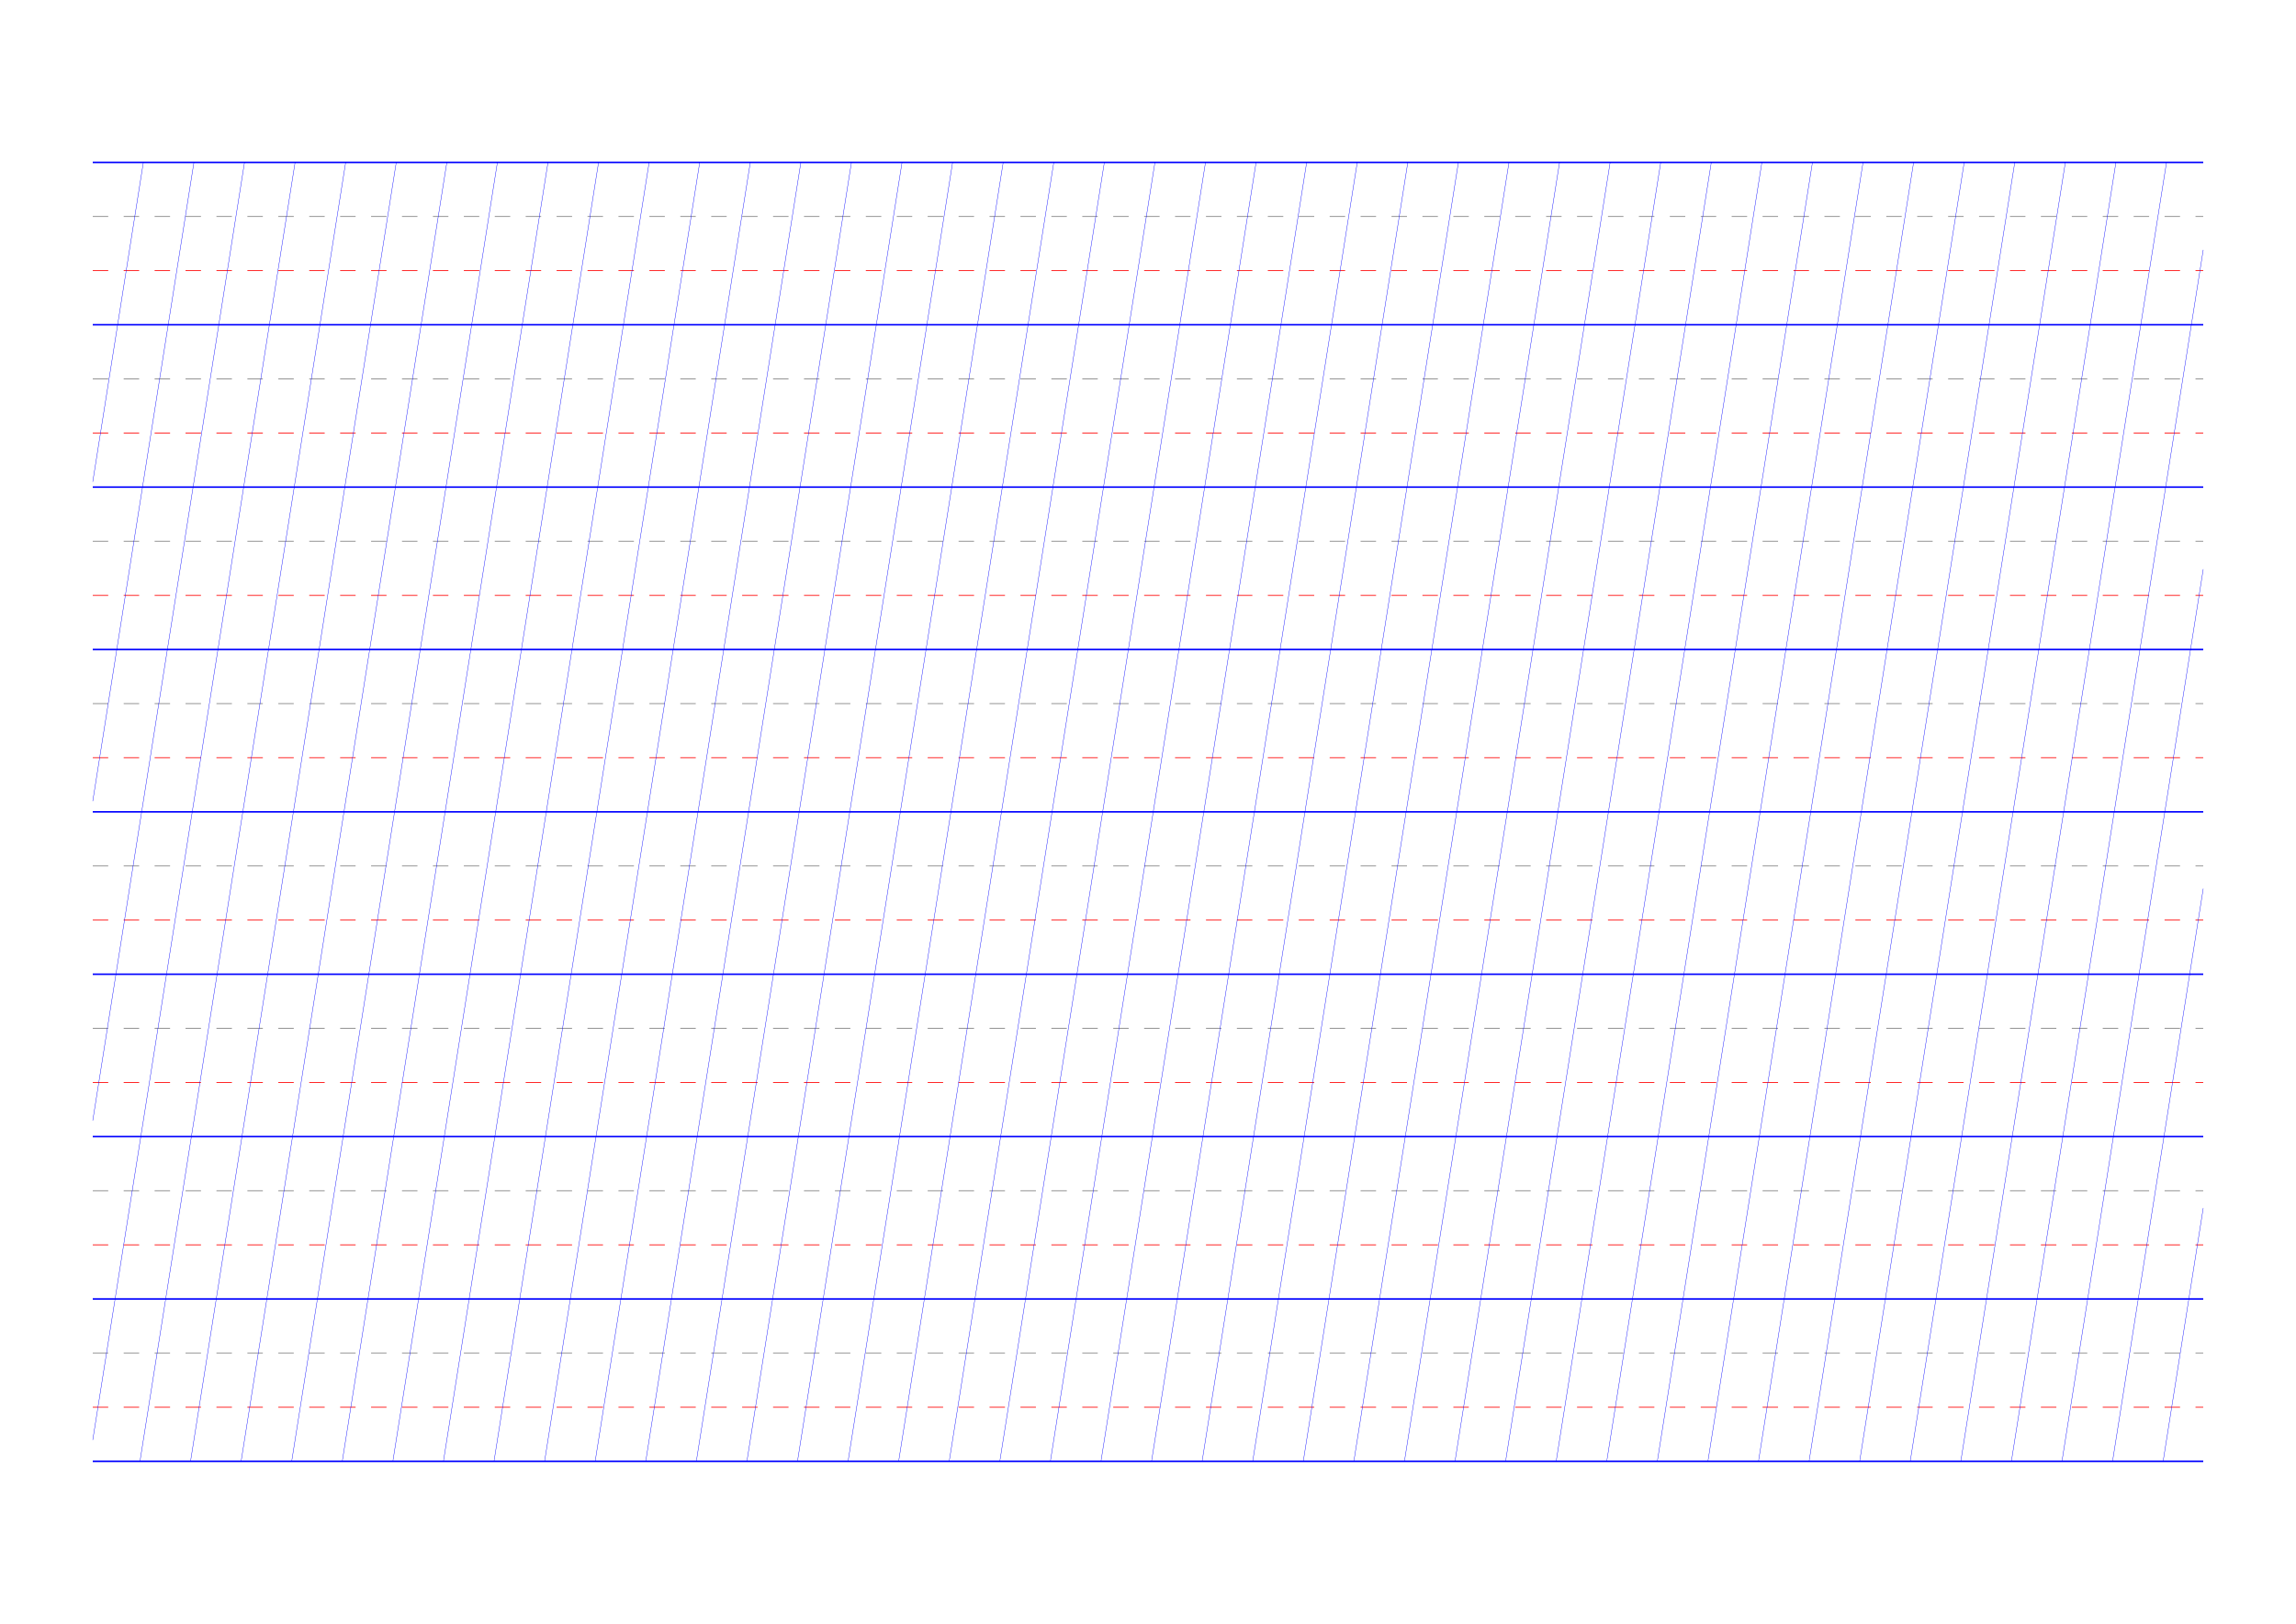
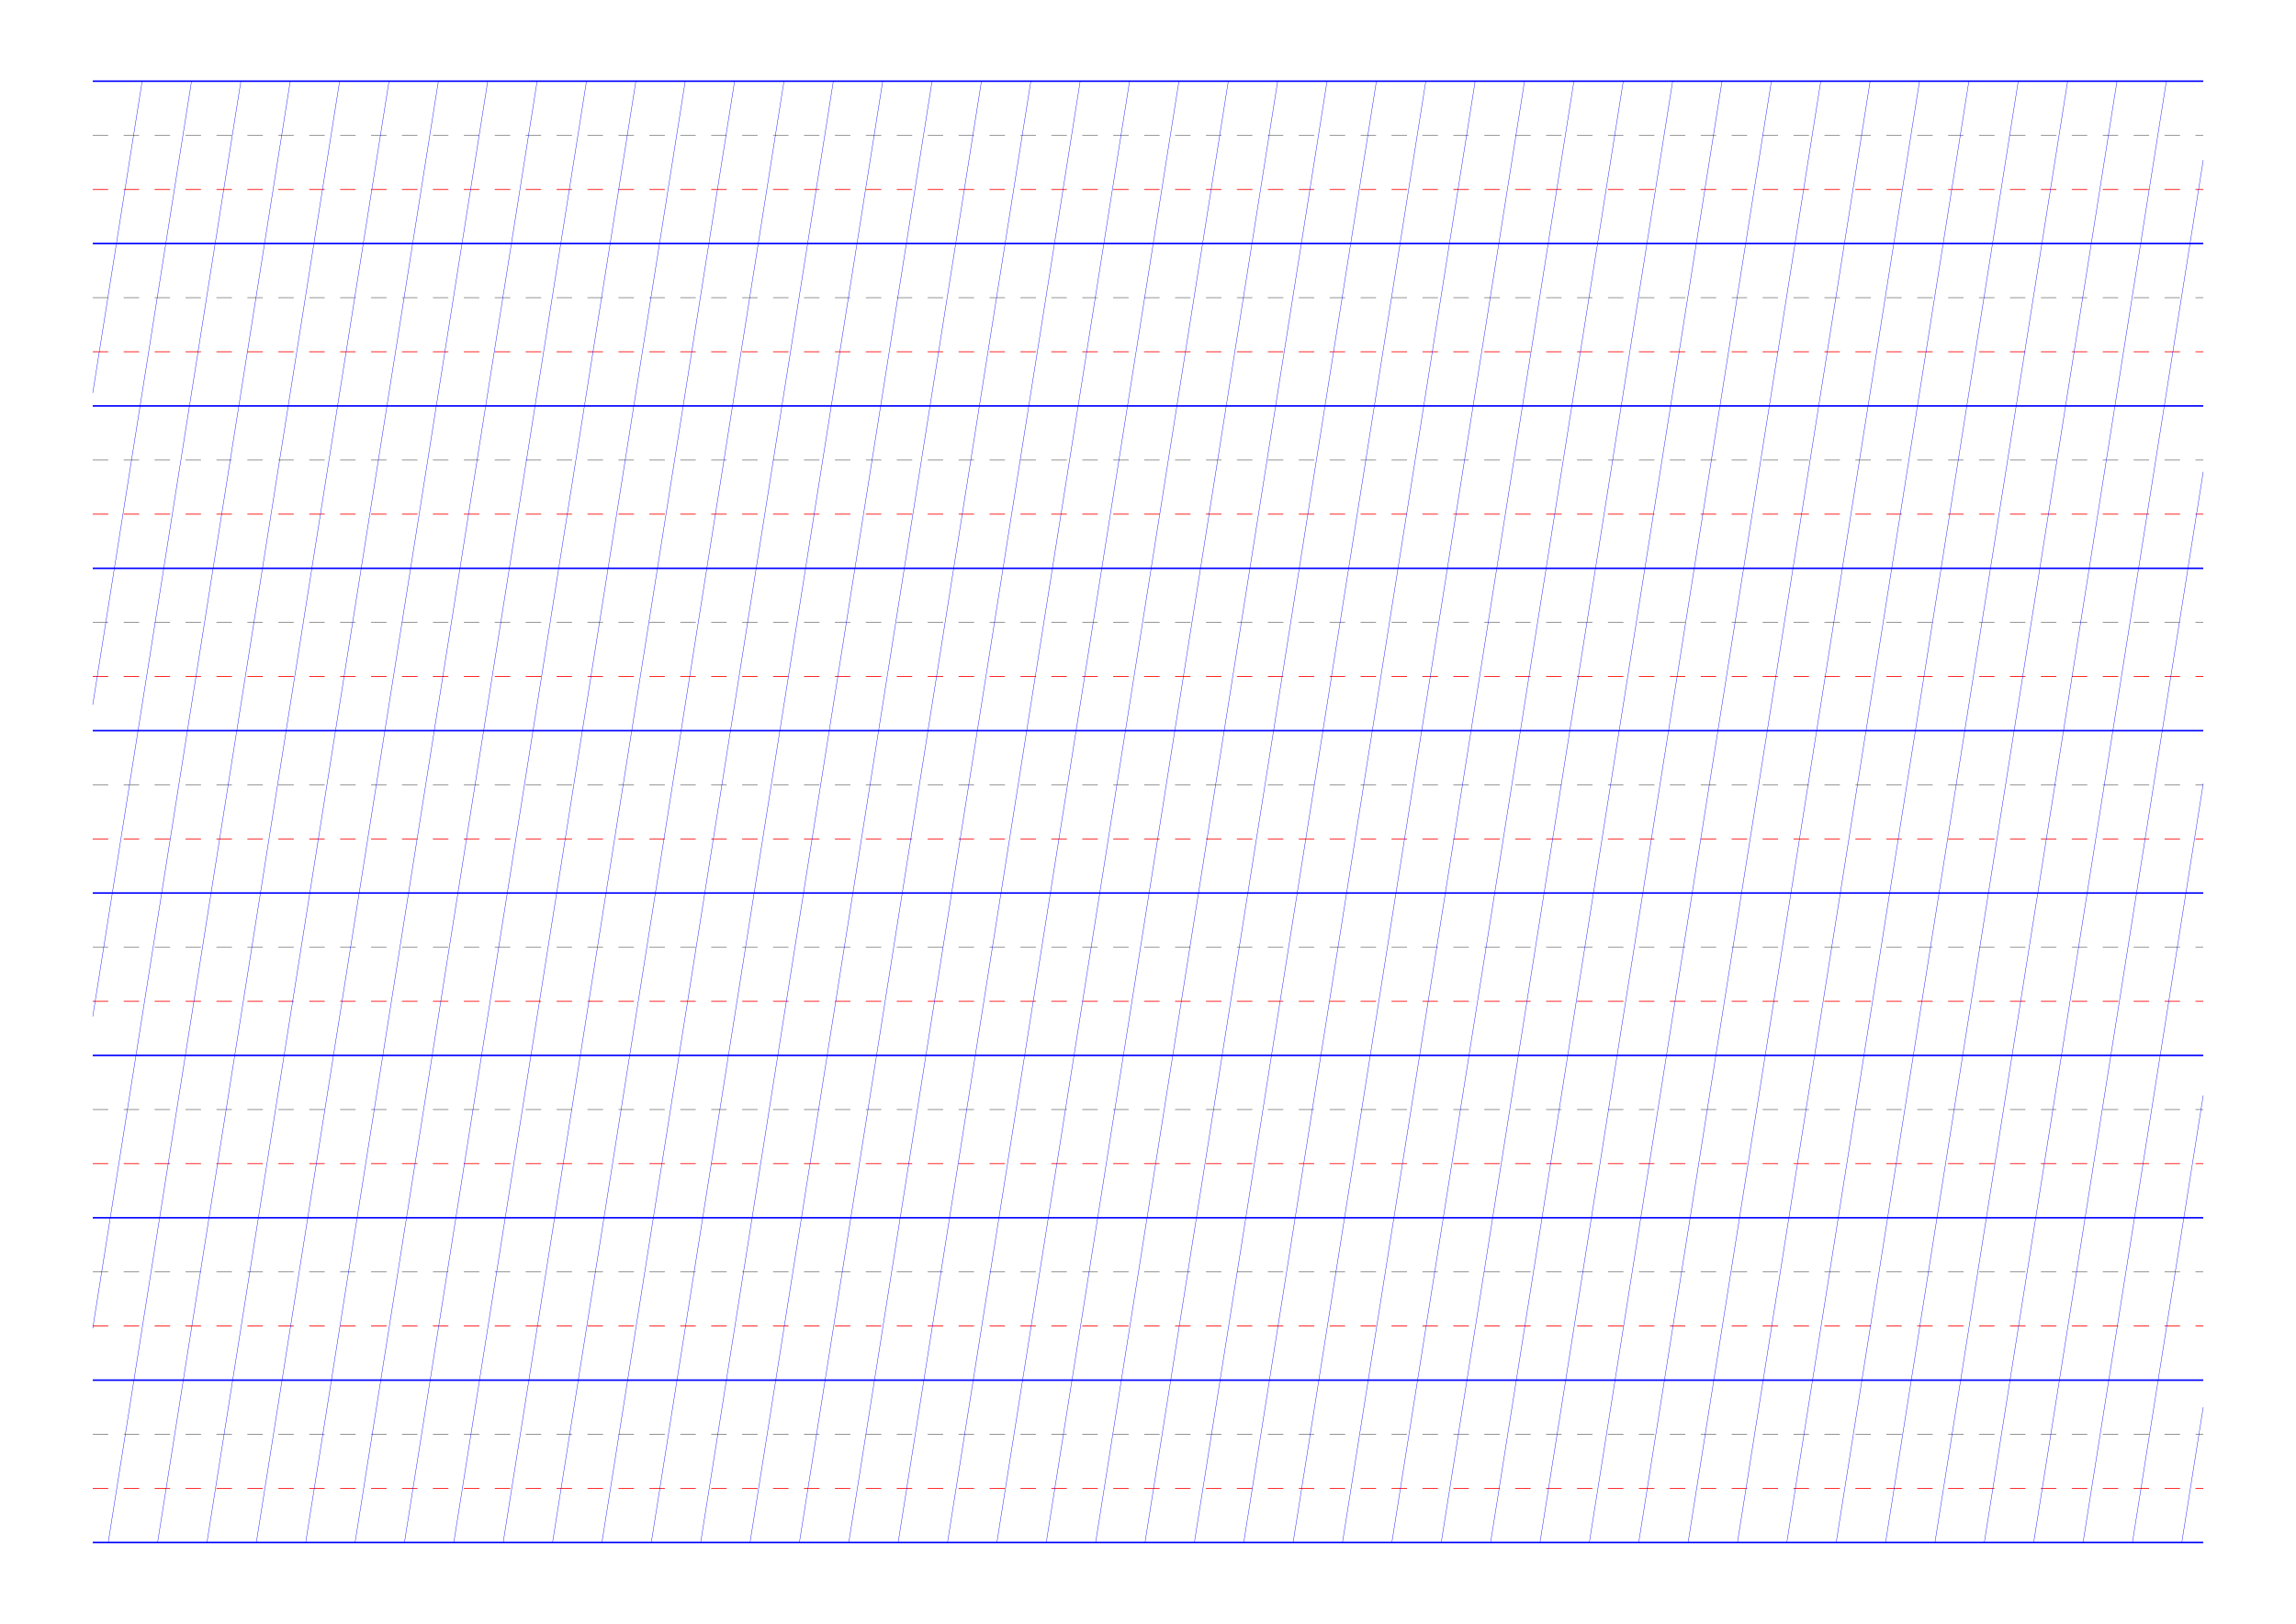
<svg xmlns="http://www.w3.org/2000/svg" width="297.0mm" height="210.0mm" viewBox="0 0 297.0 210.0">
  <g id="sheet">
-     <line x1="12.0" y1="21.0" x2="285.0" y2="21.0" stroke="blue" stroke-width="0.2" tags="ascender" />
-     <line x1="12.0" y1="28.0" x2="285.0" y2="28.0" stroke="grey" stroke-width="0.1" stroke-dasharray="2, 2" tags="waist" />
-     <line x1="12.0" y1="35.0" x2="285.0" y2="35.0" stroke="red" stroke-width="0.1" stroke-dasharray="2, 2" tags="base" />
-     <line x1="12.0" y1="42.0" x2="285.0" y2="42.0" stroke="blue" stroke-width="0.2" tags="descender" />
-     <line x1="12.0" y1="49.0" x2="285.0" y2="49.0" stroke="grey" stroke-width="0.1" stroke-dasharray="2, 2" tags="waist" />
-     <line x1="12.0" y1="56.0" x2="285.0" y2="56.0" stroke="red" stroke-width="0.1" stroke-dasharray="2, 2" tags="base" />
-     <line x1="12.0" y1="63.0" x2="285.0" y2="63.0" stroke="blue" stroke-width="0.2" tags="descender" />
-     <line x1="12.0" y1="70.0" x2="285.0" y2="70.0" stroke="grey" stroke-width="0.1" stroke-dasharray="2, 2" tags="waist" />
-     <line x1="12.0" y1="77.0" x2="285.0" y2="77.0" stroke="red" stroke-width="0.1" stroke-dasharray="2, 2" tags="base" />
-     <line x1="12.0" y1="84.0" x2="285.0" y2="84.0" stroke="blue" stroke-width="0.2" tags="descender" />
-     <line x1="12.0" y1="91.0" x2="285.0" y2="91.0" stroke="grey" stroke-width="0.1" stroke-dasharray="2, 2" tags="waist" />
-     <line x1="12.0" y1="98.0" x2="285.0" y2="98.0" stroke="red" stroke-width="0.1" stroke-dasharray="2, 2" tags="base" />
-     <line x1="12.0" y1="105.0" x2="285.0" y2="105.0" stroke="blue" stroke-width="0.2" tags="descender" />
-     <line x1="12.0" y1="112.0" x2="285.0" y2="112.0" stroke="grey" stroke-width="0.1" stroke-dasharray="2, 2" tags="waist" />
-     <line x1="12.0" y1="119.0" x2="285.0" y2="119.0" stroke="red" stroke-width="0.1" stroke-dasharray="2, 2" tags="base" />
-     <line x1="12.0" y1="126.0" x2="285.0" y2="126.0" stroke="blue" stroke-width="0.2" tags="descender" />
-     <line x1="12.0" y1="133.0" x2="285.0" y2="133.0" stroke="grey" stroke-width="0.1" stroke-dasharray="2, 2" tags="waist" />
-     <line x1="12.0" y1="140.0" x2="285.0" y2="140.0" stroke="red" stroke-width="0.1" stroke-dasharray="2, 2" tags="base" />
-     <line x1="12.0" y1="147.0" x2="285.0" y2="147.0" stroke="blue" stroke-width="0.2" tags="descender" />
-     <line x1="12.0" y1="154.0" x2="285.0" y2="154.0" stroke="grey" stroke-width="0.1" stroke-dasharray="2, 2" tags="waist" />
-     <line x1="12.0" y1="161.0" x2="285.0" y2="161.0" stroke="red" stroke-width="0.1" stroke-dasharray="2, 2" tags="base" />
-     <line x1="12.0" y1="168.0" x2="285.0" y2="168.0" stroke="blue" stroke-width="0.2" tags="descender" />
-     <line x1="12.0" y1="175.0" x2="285.0" y2="175.0" stroke="grey" stroke-width="0.1" stroke-dasharray="2, 2" tags="waist" />
-     <line x1="12.0" y1="182.0" x2="285.0" y2="182.0" stroke="red" stroke-width="0.1" stroke-dasharray="2, 2" tags="base" />
-     <line x1="12.0" y1="189.0" x2="285.0" y2="189.0" stroke="blue" stroke-width="0.2" tags="descender" />
-     <line x1="12.0" y1="21.0" x2="12.0" y2="21.0" stroke="blue" stroke-width="0.05" tags="slant" />
-     <line x1="12.0" y1="62.309" x2="18.543" y2="21.0" stroke="blue" stroke-width="0.05" tags="slant" />
-     <line x1="12.0" y1="103.618" x2="25.085" y2="21.0" stroke="blue" stroke-width="0.05" tags="slant" />
-     <line x1="12.0" y1="144.926" x2="31.628" y2="21.0" stroke="blue" stroke-width="0.05" tags="slant" />
-     <line x1="12.0" y1="186.235" x2="38.171" y2="21.0" stroke="blue" stroke-width="0.05" tags="slant" />
-     <line x1="18.105" y1="189.0" x2="44.713" y2="21.0" stroke="blue" stroke-width="0.05" tags="slant" />
-     <line x1="24.647" y1="189.0" x2="51.256" y2="21.0" stroke="blue" stroke-width="0.05" tags="slant" />
-     <line x1="31.19" y1="189.0" x2="57.799" y2="21.0" stroke="blue" stroke-width="0.05" tags="slant" />
-     <line x1="37.733" y1="189.0" x2="64.341" y2="21.0" stroke="blue" stroke-width="0.05" tags="slant" />
-     <line x1="44.275" y1="189.0" x2="70.884" y2="21.0" stroke="blue" stroke-width="0.05" tags="slant" />
-     <line x1="50.818" y1="189.0" x2="77.427" y2="21.0" stroke="blue" stroke-width="0.05" tags="slant" />
-     <line x1="57.361" y1="189.0" x2="83.969" y2="21.0" stroke="blue" stroke-width="0.05" tags="slant" />
-     <line x1="63.903" y1="189.0" x2="90.512" y2="21.0" stroke="blue" stroke-width="0.05" tags="slant" />
-     <line x1="70.446" y1="189.0" x2="97.055" y2="21.0" stroke="blue" stroke-width="0.05" tags="slant" />
-     <line x1="76.989" y1="189.0" x2="103.597" y2="21.0" stroke="blue" stroke-width="0.05" tags="slant" />
-     <line x1="83.531" y1="189.0" x2="110.14" y2="21.0" stroke="blue" stroke-width="0.05" tags="slant" />
-     <line x1="90.074" y1="189.0" x2="116.683" y2="21.0" stroke="blue" stroke-width="0.05" tags="slant" />
-     <line x1="96.617" y1="189.0" x2="123.225" y2="21.0" stroke="blue" stroke-width="0.05" tags="slant" />
-     <line x1="103.159" y1="189.0" x2="129.768" y2="21.0" stroke="blue" stroke-width="0.05" tags="slant" />
-     <line x1="109.702" y1="189.0" x2="136.311" y2="21.0" stroke="blue" stroke-width="0.05" tags="slant" />
-     <line x1="116.245" y1="189.0" x2="142.853" y2="21.0" stroke="blue" stroke-width="0.05" tags="slant" />
-     <line x1="122.787" y1="189.0" x2="149.396" y2="21.0" stroke="blue" stroke-width="0.05" tags="slant" />
-     <line x1="129.33" y1="189.0" x2="155.939" y2="21.0" stroke="blue" stroke-width="0.05" tags="slant" />
-     <line x1="135.873" y1="189.0" x2="162.481" y2="21.0" stroke="blue" stroke-width="0.05" tags="slant" />
-     <line x1="142.416" y1="189.0" x2="169.024" y2="21.0" stroke="blue" stroke-width="0.05" tags="slant" />
-     <line x1="148.958" y1="189.0" x2="175.567" y2="21.0" stroke="blue" stroke-width="0.05" tags="slant" />
-     <line x1="155.501" y1="189.0" x2="182.109" y2="21.0" stroke="blue" stroke-width="0.05" tags="slant" />
-     <line x1="162.044" y1="189.0" x2="188.652" y2="21.0" stroke="blue" stroke-width="0.05" tags="slant" />
-     <line x1="168.586" y1="189.0" x2="195.195" y2="21.0" stroke="blue" stroke-width="0.05" tags="slant" />
-     <line x1="175.129" y1="189.0" x2="201.737" y2="21.0" stroke="blue" stroke-width="0.05" tags="slant" />
-     <line x1="181.672" y1="189.0" x2="208.28" y2="21.0" stroke="blue" stroke-width="0.05" tags="slant" />
-     <line x1="188.214" y1="189.0" x2="214.823" y2="21.0" stroke="blue" stroke-width="0.05" tags="slant" />
-     <line x1="194.757" y1="189.0" x2="221.365" y2="21.0" stroke="blue" stroke-width="0.05" tags="slant" />
-     <line x1="201.3" y1="189.0" x2="227.908" y2="21.0" stroke="blue" stroke-width="0.05" tags="slant" />
-     <line x1="207.842" y1="189.0" x2="234.451" y2="21.0" stroke="blue" stroke-width="0.05" tags="slant" />
-     <line x1="214.385" y1="189.0" x2="240.993" y2="21.0" stroke="blue" stroke-width="0.05" tags="slant" />
-     <line x1="220.928" y1="189.0" x2="247.536" y2="21.0" stroke="blue" stroke-width="0.05" tags="slant" />
-     <line x1="227.47" y1="189.0" x2="254.079" y2="21.0" stroke="blue" stroke-width="0.05" tags="slant" />
-     <line x1="234.013" y1="189.0" x2="260.621" y2="21.0" stroke="blue" stroke-width="0.05" tags="slant" />
-     <line x1="240.556" y1="189.0" x2="267.164" y2="21.0" stroke="blue" stroke-width="0.05" tags="slant" />
-     <line x1="247.098" y1="189.0" x2="273.707" y2="21.0" stroke="blue" stroke-width="0.05" tags="slant" />
-     <line x1="253.641" y1="189.0" x2="280.249" y2="21.0" stroke="blue" stroke-width="0.05" tags="slant" />
-     <line x1="260.184" y1="189.0" x2="285.0" y2="32.315" stroke="blue" stroke-width="0.05" tags="slant" />
-     <line x1="266.726" y1="189.0" x2="285.0" y2="73.624" stroke="blue" stroke-width="0.05" tags="slant" />
-     <line x1="273.269" y1="189.0" x2="285.0" y2="114.933" stroke="blue" stroke-width="0.05" tags="slant" />
-     <line x1="279.812" y1="189.0" x2="285.0" y2="156.242" stroke="blue" stroke-width="0.05" tags="slant" />
+     <line x1="12.0" y1="10.5" x2="285.0" y2="10.5" stroke="blue" stroke-width="0.2" tags="ascender" />
+     <line x1="12.0" y1="17.5" x2="285.0" y2="17.5" stroke="grey" stroke-width="0.1" stroke-dasharray="2, 2" tags="waist" />
+     <line x1="12.0" y1="24.5" x2="285.0" y2="24.5" stroke="red" stroke-width="0.1" stroke-dasharray="2, 2" tags="base" />
+     <line x1="12.0" y1="31.5" x2="285.0" y2="31.5" stroke="blue" stroke-width="0.2" tags="descender" />
+     <line x1="12.0" y1="38.5" x2="285.0" y2="38.5" stroke="grey" stroke-width="0.1" stroke-dasharray="2, 2" tags="waist" />
+     <line x1="12.0" y1="45.5" x2="285.0" y2="45.5" stroke="red" stroke-width="0.1" stroke-dasharray="2, 2" tags="base" />
+     <line x1="12.0" y1="52.5" x2="285.0" y2="52.5" stroke="blue" stroke-width="0.2" tags="descender" />
+     <line x1="12.0" y1="59.5" x2="285.0" y2="59.5" stroke="grey" stroke-width="0.1" stroke-dasharray="2, 2" tags="waist" />
+     <line x1="12.0" y1="66.5" x2="285.0" y2="66.5" stroke="red" stroke-width="0.1" stroke-dasharray="2, 2" tags="base" />
+     <line x1="12.0" y1="73.5" x2="285.0" y2="73.5" stroke="blue" stroke-width="0.2" tags="descender" />
+     <line x1="12.0" y1="80.5" x2="285.0" y2="80.5" stroke="grey" stroke-width="0.1" stroke-dasharray="2, 2" tags="waist" />
+     <line x1="12.0" y1="87.5" x2="285.0" y2="87.5" stroke="red" stroke-width="0.1" stroke-dasharray="2, 2" tags="base" />
+     <line x1="12.0" y1="94.5" x2="285.0" y2="94.5" stroke="blue" stroke-width="0.2" tags="descender" />
+     <line x1="12.0" y1="101.5" x2="285.0" y2="101.5" stroke="grey" stroke-width="0.1" stroke-dasharray="2, 2" tags="waist" />
+     <line x1="12.0" y1="108.5" x2="285.0" y2="108.5" stroke="red" stroke-width="0.1" stroke-dasharray="2, 2" tags="base" />
+     <line x1="12.0" y1="115.5" x2="285.0" y2="115.5" stroke="blue" stroke-width="0.2" tags="descender" />
+     <line x1="12.0" y1="122.5" x2="285.0" y2="122.5" stroke="grey" stroke-width="0.1" stroke-dasharray="2, 2" tags="waist" />
+     <line x1="12.0" y1="129.5" x2="285.0" y2="129.5" stroke="red" stroke-width="0.1" stroke-dasharray="2, 2" tags="base" />
+     <line x1="12.0" y1="136.5" x2="285.0" y2="136.5" stroke="blue" stroke-width="0.2" tags="descender" />
+     <line x1="12.0" y1="143.5" x2="285.0" y2="143.5" stroke="grey" stroke-width="0.1" stroke-dasharray="2, 2" tags="waist" />
+     <line x1="12.0" y1="150.5" x2="285.0" y2="150.5" stroke="red" stroke-width="0.1" stroke-dasharray="2, 2" tags="base" />
+     <line x1="12.0" y1="157.5" x2="285.0" y2="157.5" stroke="blue" stroke-width="0.2" tags="descender" />
+     <line x1="12.0" y1="164.5" x2="285.0" y2="164.5" stroke="grey" stroke-width="0.1" stroke-dasharray="2, 2" tags="waist" />
+     <line x1="12.0" y1="171.5" x2="285.0" y2="171.5" stroke="red" stroke-width="0.1" stroke-dasharray="2, 2" tags="base" />
+     <line x1="12.0" y1="178.5" x2="285.0" y2="178.5" stroke="blue" stroke-width="0.2" tags="descender" />
+     <line x1="12.0" y1="185.5" x2="285.0" y2="185.5" stroke="grey" stroke-width="0.1" stroke-dasharray="2, 2" tags="waist" />
+     <line x1="12.0" y1="192.5" x2="285.0" y2="192.5" stroke="red" stroke-width="0.1" stroke-dasharray="2, 2" tags="base" />
+     <line x1="12.0" y1="199.5" x2="285.0" y2="199.5" stroke="blue" stroke-width="0.2" tags="descender" />
+     <line x1="12.0" y1="10.5" x2="12.0" y2="10.5" stroke="blue" stroke-width="0.05" tags="slant" />
+     <line x1="12.0" y1="50.822" x2="18.386" y2="10.5" stroke="blue" stroke-width="0.05" tags="slant" />
+     <line x1="12.0" y1="91.145" x2="24.773" y2="10.5" stroke="blue" stroke-width="0.05" tags="slant" />
+     <line x1="12.0" y1="131.467" x2="31.159" y2="10.5" stroke="blue" stroke-width="0.05" tags="slant" />
+     <line x1="12.0" y1="171.789" x2="37.546" y2="10.5" stroke="blue" stroke-width="0.05" tags="slant" />
+     <line x1="13.997" y1="199.5" x2="43.932" y2="10.5" stroke="blue" stroke-width="0.05" tags="slant" />
+     <line x1="20.384" y1="199.5" x2="50.319" y2="10.5" stroke="blue" stroke-width="0.05" tags="slant" />
+     <line x1="26.77" y1="199.5" x2="56.705" y2="10.5" stroke="blue" stroke-width="0.05" tags="slant" />
+     <line x1="33.157" y1="199.5" x2="63.091" y2="10.5" stroke="blue" stroke-width="0.05" tags="slant" />
+     <line x1="39.543" y1="199.5" x2="69.478" y2="10.5" stroke="blue" stroke-width="0.05" tags="slant" />
+     <line x1="45.93" y1="199.5" x2="75.864" y2="10.5" stroke="blue" stroke-width="0.05" tags="slant" />
+     <line x1="52.316" y1="199.5" x2="82.251" y2="10.5" stroke="blue" stroke-width="0.05" tags="slant" />
+     <line x1="58.702" y1="199.5" x2="88.637" y2="10.5" stroke="blue" stroke-width="0.05" tags="slant" />
+     <line x1="65.089" y1="199.5" x2="95.023" y2="10.5" stroke="blue" stroke-width="0.05" tags="slant" />
+     <line x1="71.475" y1="199.5" x2="101.41" y2="10.5" stroke="blue" stroke-width="0.05" tags="slant" />
+     <line x1="77.862" y1="199.5" x2="107.796" y2="10.5" stroke="blue" stroke-width="0.05" tags="slant" />
+     <line x1="84.248" y1="199.5" x2="114.183" y2="10.5" stroke="blue" stroke-width="0.05" tags="slant" />
+     <line x1="90.635" y1="199.5" x2="120.569" y2="10.5" stroke="blue" stroke-width="0.05" tags="slant" />
+     <line x1="97.021" y1="199.5" x2="126.956" y2="10.5" stroke="blue" stroke-width="0.05" tags="slant" />
+     <line x1="103.407" y1="199.5" x2="133.342" y2="10.5" stroke="blue" stroke-width="0.05" tags="slant" />
+     <line x1="109.794" y1="199.5" x2="139.728" y2="10.5" stroke="blue" stroke-width="0.05" tags="slant" />
+     <line x1="116.18" y1="199.5" x2="146.115" y2="10.5" stroke="blue" stroke-width="0.05" tags="slant" />
+     <line x1="122.567" y1="199.5" x2="152.501" y2="10.5" stroke="blue" stroke-width="0.05" tags="slant" />
+     <line x1="128.953" y1="199.5" x2="158.888" y2="10.5" stroke="blue" stroke-width="0.05" tags="slant" />
+     <line x1="135.339" y1="199.5" x2="165.274" y2="10.5" stroke="blue" stroke-width="0.05" tags="slant" />
+     <line x1="141.726" y1="199.5" x2="171.661" y2="10.5" stroke="blue" stroke-width="0.05" tags="slant" />
+     <line x1="148.112" y1="199.5" x2="178.047" y2="10.5" stroke="blue" stroke-width="0.05" tags="slant" />
+     <line x1="154.499" y1="199.5" x2="184.433" y2="10.5" stroke="blue" stroke-width="0.05" tags="slant" />
+     <line x1="160.885" y1="199.5" x2="190.82" y2="10.5" stroke="blue" stroke-width="0.05" tags="slant" />
+     <line x1="167.272" y1="199.5" x2="197.206" y2="10.5" stroke="blue" stroke-width="0.05" tags="slant" />
+     <line x1="173.658" y1="199.5" x2="203.593" y2="10.5" stroke="blue" stroke-width="0.05" tags="slant" />
+     <line x1="180.044" y1="199.5" x2="209.979" y2="10.5" stroke="blue" stroke-width="0.05" tags="slant" />
+     <line x1="186.431" y1="199.5" x2="216.366" y2="10.5" stroke="blue" stroke-width="0.05" tags="slant" />
+     <line x1="192.817" y1="199.5" x2="222.752" y2="10.5" stroke="blue" stroke-width="0.05" tags="slant" />
+     <line x1="199.204" y1="199.5" x2="229.138" y2="10.5" stroke="blue" stroke-width="0.05" tags="slant" />
+     <line x1="205.59" y1="199.5" x2="235.525" y2="10.5" stroke="blue" stroke-width="0.05" tags="slant" />
+     <line x1="211.977" y1="199.5" x2="241.911" y2="10.5" stroke="blue" stroke-width="0.05" tags="slant" />
+     <line x1="218.363" y1="199.5" x2="248.298" y2="10.5" stroke="blue" stroke-width="0.05" tags="slant" />
+     <line x1="224.749" y1="199.5" x2="254.684" y2="10.5" stroke="blue" stroke-width="0.05" tags="slant" />
+     <line x1="231.136" y1="199.5" x2="261.071" y2="10.5" stroke="blue" stroke-width="0.05" tags="slant" />
+     <line x1="237.522" y1="199.5" x2="267.457" y2="10.5" stroke="blue" stroke-width="0.05" tags="slant" />
+     <line x1="243.909" y1="199.5" x2="273.843" y2="10.5" stroke="blue" stroke-width="0.05" tags="slant" />
+     <line x1="250.295" y1="199.5" x2="280.23" y2="10.5" stroke="blue" stroke-width="0.05" tags="slant" />
+     <line x1="256.682" y1="199.5" x2="285.0" y2="20.704" stroke="blue" stroke-width="0.05" tags="slant" />
+     <line x1="263.068" y1="199.5" x2="285.0" y2="61.027" stroke="blue" stroke-width="0.05" tags="slant" />
+     <line x1="269.454" y1="199.5" x2="285.0" y2="101.349" stroke="blue" stroke-width="0.05" tags="slant" />
+     <line x1="275.841" y1="199.5" x2="285.0" y2="141.671" stroke="blue" stroke-width="0.05" tags="slant" />
+     <line x1="282.227" y1="199.5" x2="285.0" y2="181.993" stroke="blue" stroke-width="0.05" tags="slant" />
  </g>
</svg>
